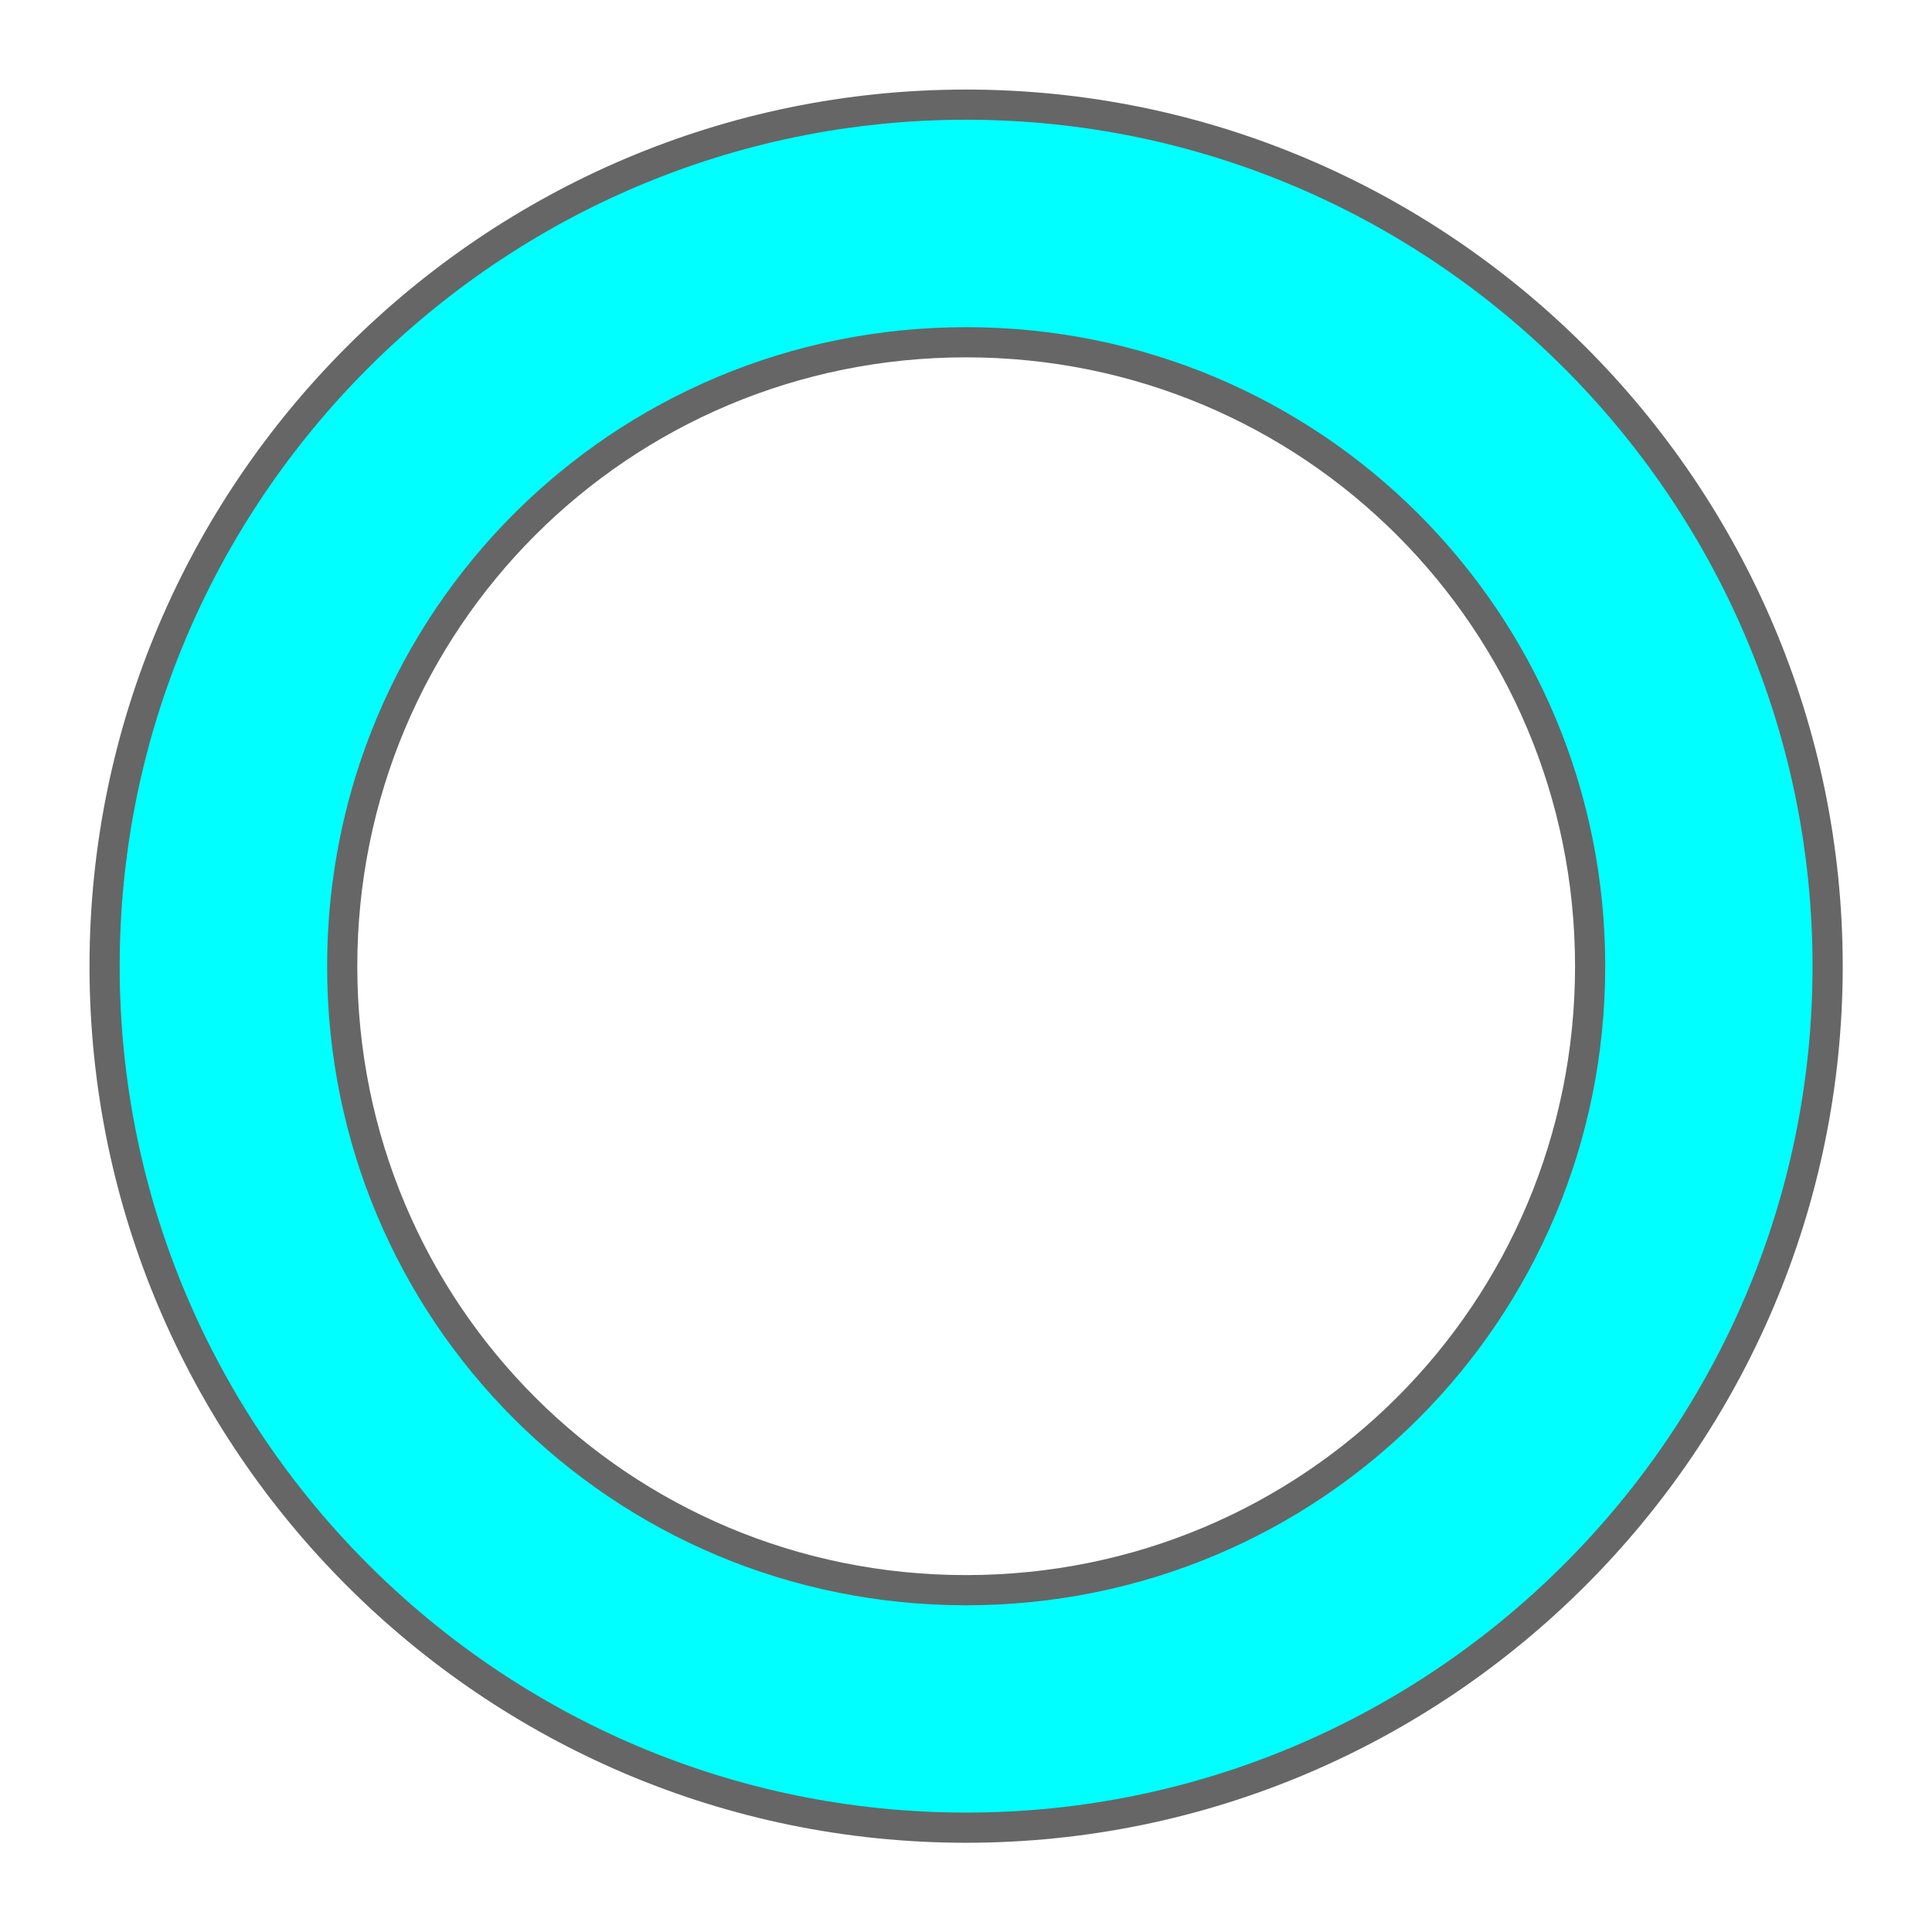
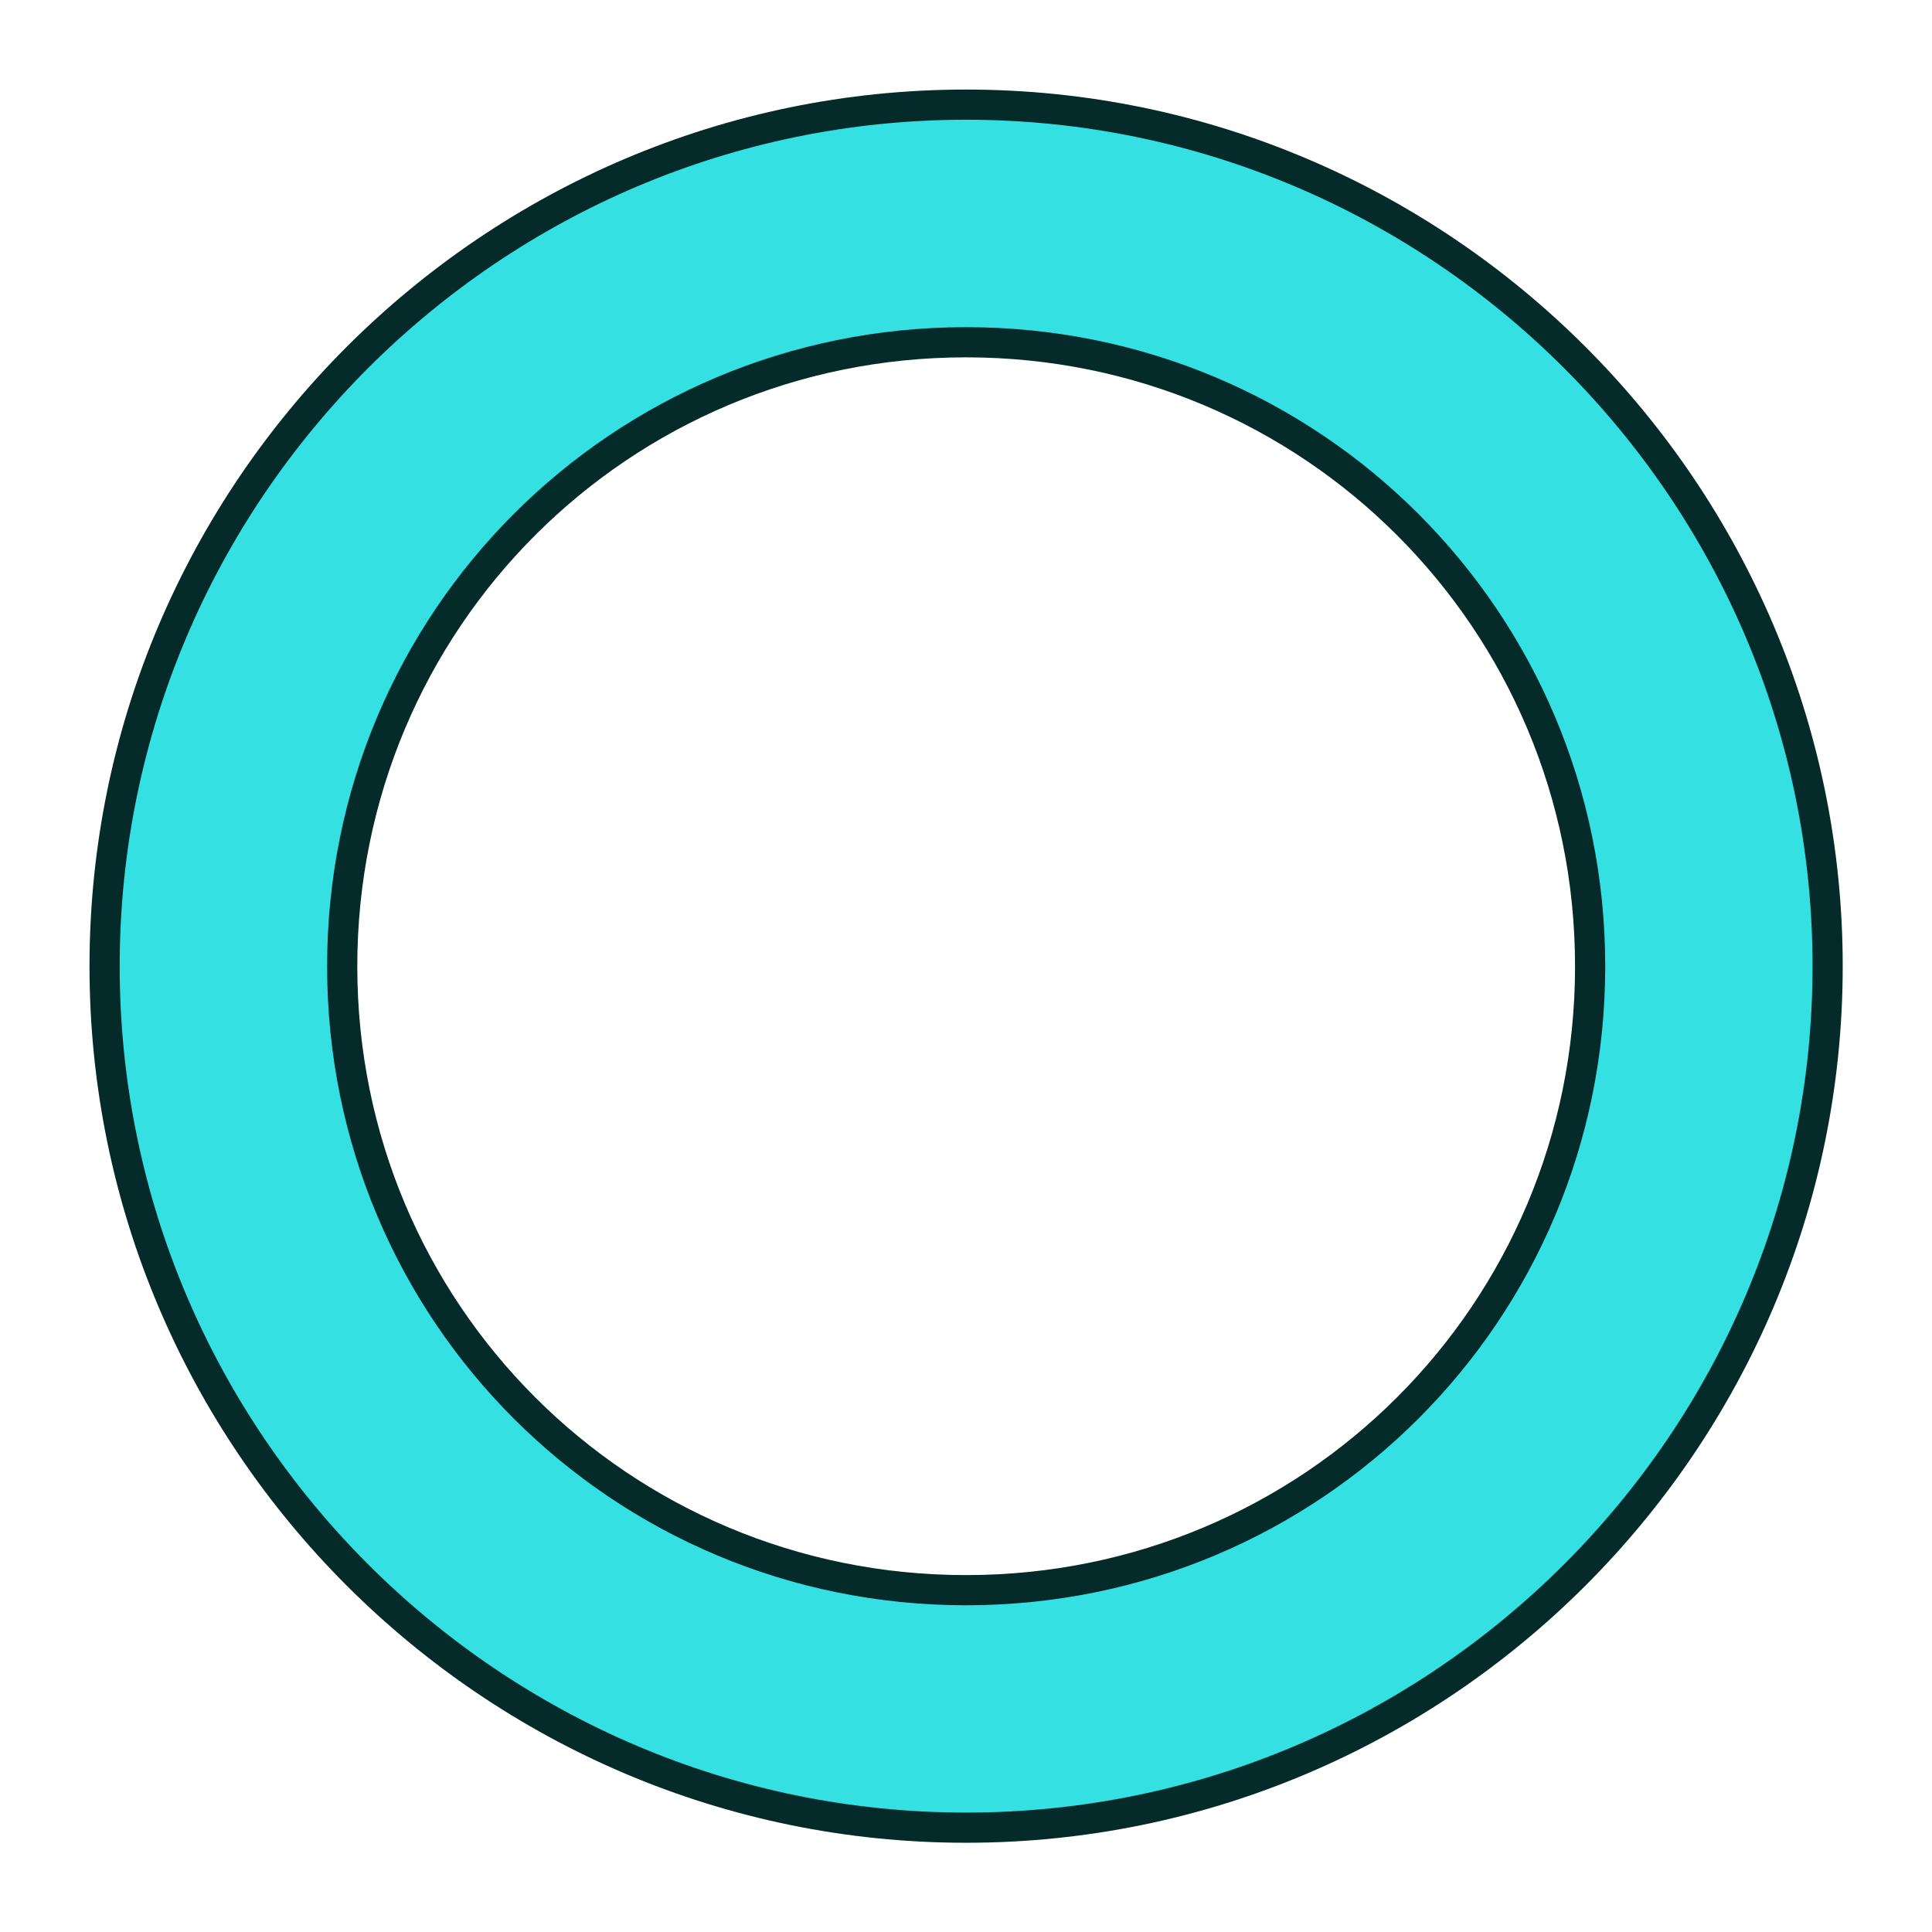
- <svg xmlns="http://www.w3.org/2000/svg" width="64" height="64" viewBox="0 0 16.933 16.933" version="1.1" id="svg897">
+ <svg xmlns="http://www.w3.org/2000/svg" id="svg897" version="1.1" viewBox="0 0 16.933 16.933" height="64" width="64">
  <defs id="defs891">
-     <linearGradient id="linearGradient903" x1="203.07" x2="228.03" y1="181.45" y2="182.8" gradientTransform="matrix(0.2413696,0.1083746,-0.1083746,0.2413696,23.97918,77.13662)" gradientUnits="userSpaceOnUse">
-       <stop stop-color="#00224d" offset="0" id="stop13" />
-       <stop stop-color="#2d9921" offset="1" id="stop15" />
+     <linearGradient gradientUnits="userSpaceOnUse" gradientTransform="matrix(0.2413696,0.1083746,-0.1083746,0.2413696,23.97918,77.13662)" y2="182.8" y1="181.45" x2="228.03" x1="203.07" id="linearGradient903">
+       <stop id="stop13" offset="0" stop-color="#00224d" />
+       <stop id="stop15" offset="1" stop-color="#2d9921" />
    </linearGradient>
    <linearGradient id="linearGradient3806">
-       <stop style="stop-color:#8ae234;stop-opacity:1" offset="0" id="stop3808" />
-       <stop style="stop-color:#4e9a06;stop-opacity:1" offset="1" id="stop3810" />
+       <stop id="stop3808" offset="0" style="stop-color:#8ae234;stop-opacity:1" />
+       <stop id="stop3810" offset="1" style="stop-color:#4e9a06;stop-opacity:1" />
    </linearGradient>
  </defs>
-   <g id="layer1" transform="translate(0,-280.0666)">
-     <path style="color:#000000;font-style:normal;font-variant:normal;font-weight:normal;font-stretch:normal;font-size:medium;line-height:normal;font-family:sans-serif;font-variant-ligatures:normal;font-variant-position:normal;font-variant-caps:normal;font-variant-numeric:normal;font-variant-alternates:normal;font-feature-settings:normal;text-indent:0;text-align:start;text-decoration:none;text-decoration-line:none;text-decoration-style:solid;text-decoration-color:#000000;letter-spacing:normal;word-spacing:normal;text-transform:none;writing-mode:lr-tb;direction:ltr;text-orientation:mixed;dominant-baseline:auto;baseline-shift:baseline;text-anchor:start;white-space:normal;shape-padding:0;clip-rule:nonzero;display:inline;overflow:visible;visibility:visible;opacity:1;isolation:auto;mix-blend-mode:normal;color-interpolation:sRGB;color-interpolation-filters:linearRGB;solid-color:#000000;solid-opacity:1;vector-effect:none;fill:#00ffff;fill-opacity:1;fill-rule:nonzero;stroke:#666666;stroke-width:0.529;stroke-linecap:round;stroke-linejoin:bevel;stroke-miterlimit:4;stroke-dasharray:none;stroke-dashoffset:0;stroke-opacity:1;paint-order:stroke fill markers;color-rendering:auto;image-rendering:auto;shape-rendering:auto;text-rendering:auto;enable-background:accumulate" d="m 8.467,281.116 c -4.086,0 -7.418,3.333 -7.418,7.419 0,4.086 3.331,7.418 7.418,7.418 4.086,0 7.419,-3.331 7.419,-7.418 0,-4.086 -3.333,-7.419 -7.419,-7.419 z m 0,1.818 c 3.104,0 5.602,2.498 5.602,5.602 0,3.104 -2.498,5.6 -5.602,5.6 -3.104,0 -5.6,-2.496 -5.6,-5.6 0,-3.104 2.496,-5.602 5.6,-5.602 z" id="path849" />
+   <g transform="translate(0,-280.0666)" id="layer1">
+     <path id="path849" d="m 8.467,281.116 c -4.086,0 -7.418,3.333 -7.418,7.419 0,4.086 3.331,7.418 7.418,7.418 4.086,0 7.419,-3.331 7.419,-7.418 0,-4.086 -3.333,-7.419 -7.419,-7.419 z m 0,1.818 c 3.104,0 5.602,2.498 5.602,5.602 0,3.104 -2.498,5.6 -5.602,5.6 -3.104,0 -5.6,-2.496 -5.6,-5.6 0,-3.104 2.496,-5.602 5.6,-5.602 z" style="color:#000000;font-style:normal;font-variant:normal;font-weight:normal;font-stretch:normal;font-size:medium;line-height:normal;font-family:sans-serif;font-variant-ligatures:normal;font-variant-position:normal;font-variant-caps:normal;font-variant-numeric:normal;font-variant-alternates:normal;font-feature-settings:normal;text-indent:0;text-align:start;text-decoration:none;text-decoration-line:none;text-decoration-style:solid;text-decoration-color:#000000;letter-spacing:normal;word-spacing:normal;text-transform:none;writing-mode:lr-tb;direction:ltr;text-orientation:mixed;dominant-baseline:auto;baseline-shift:baseline;text-anchor:start;white-space:normal;shape-padding:0;clip-rule:nonzero;display:inline;overflow:visible;visibility:visible;opacity:1;isolation:auto;mix-blend-mode:normal;color-interpolation:sRGB;color-interpolation-filters:linearRGB;solid-color:#000000;solid-opacity:1;vector-effect:none;fill:#34e0e2;fill-opacity:1;fill-rule:nonzero;stroke:#042a2a;stroke-width:0.529;stroke-linecap:round;stroke-linejoin:bevel;stroke-miterlimit:4;stroke-dasharray:none;stroke-dashoffset:0;stroke-opacity:1;paint-order:stroke fill markers;color-rendering:auto;image-rendering:auto;shape-rendering:auto;text-rendering:auto;enable-background:accumulate" />
  </g>
</svg>
